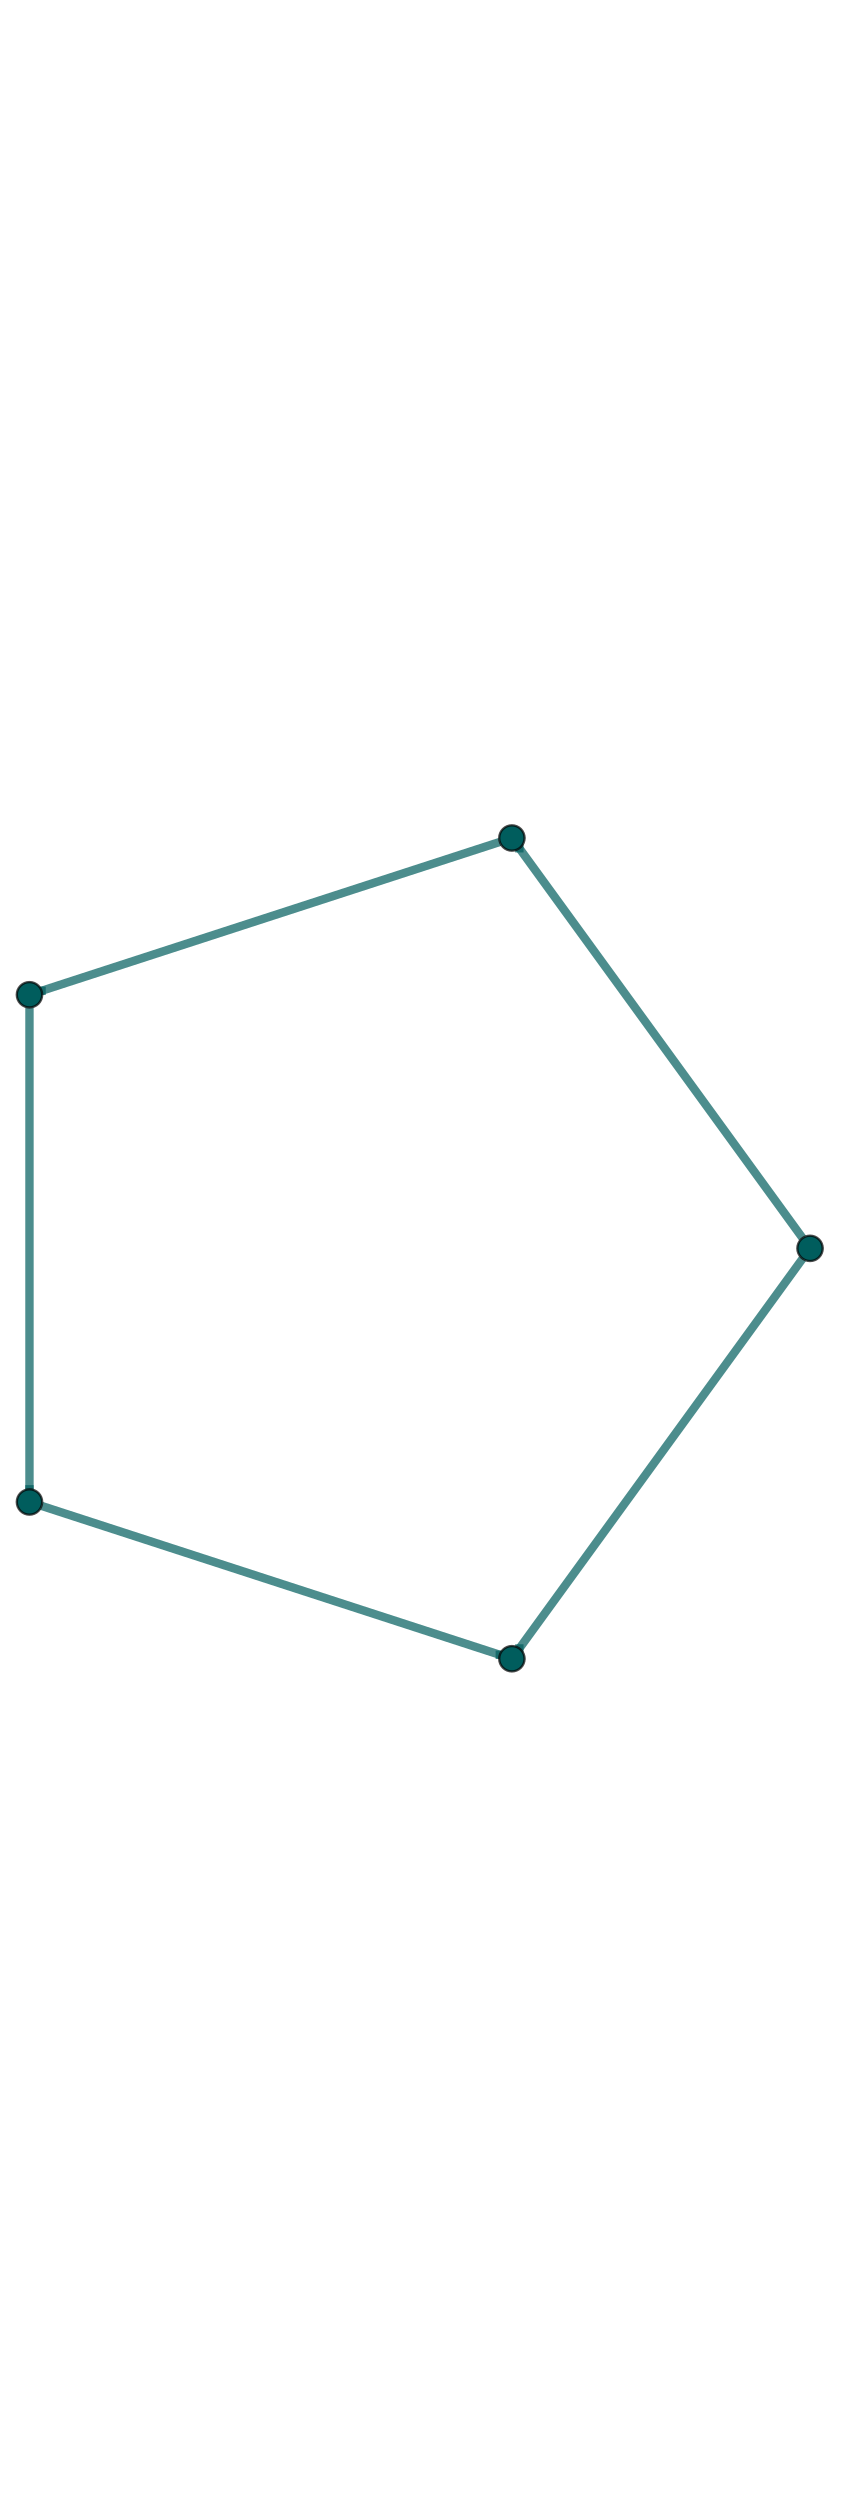
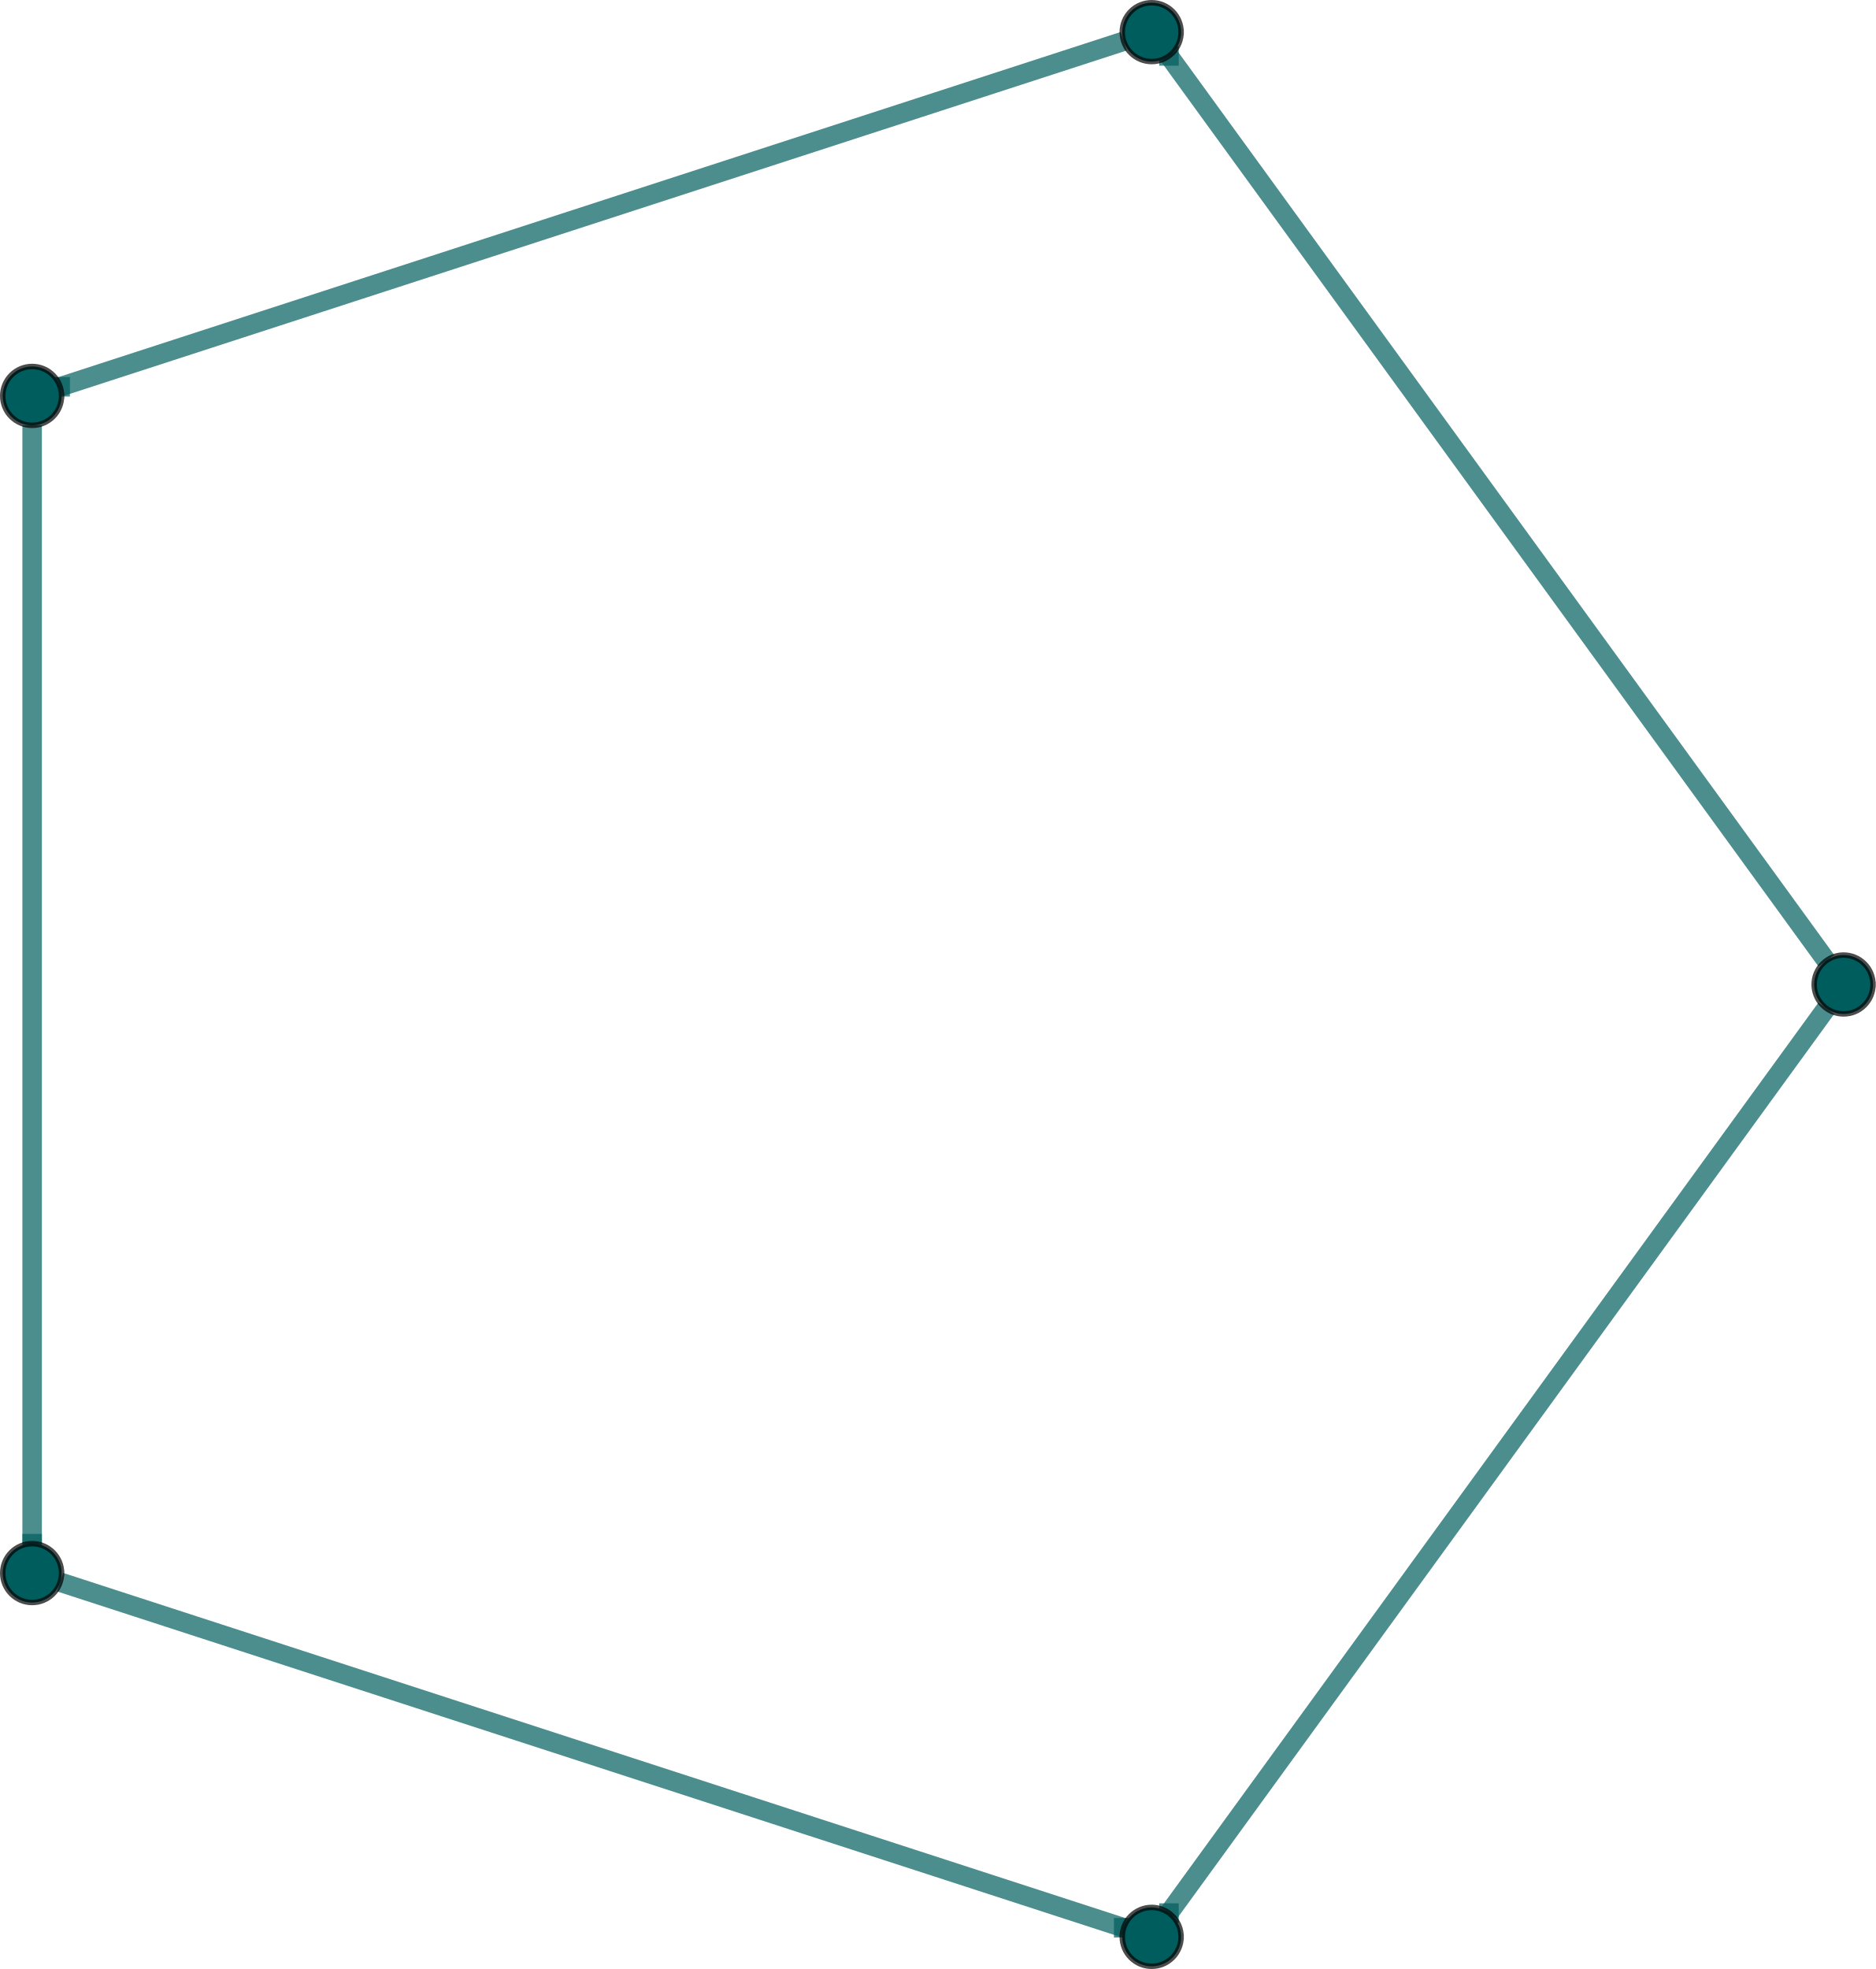
- <svg xmlns="http://www.w3.org/2000/svg" width="42.328mm" height="12.57cm" viewBox="0 0 360 377" version="1.1">
+ <svg xmlns="http://www.w3.org/2000/svg" width="42.328mm" height="44.431mm" viewBox="6.68 6.395 345.641 362.816" version="1.1">
  <g id="surface11">
    <path style="fill:none;stroke-width:3.59;stroke-linecap:butt;stroke-linejoin:miter;stroke:rgb(0%,36.47%,36.47%);stroke-opacity:0.7;stroke-miterlimit:3.25;" d="M 409.211 188.414 L 288.086 21.703 " transform="matrix(1,0,0,1,-66,-5)" />
    <path style="fill:none;stroke-width:3.59;stroke-linecap:butt;stroke-linejoin:miter;stroke:rgb(0%,36.47%,36.47%);stroke-opacity:0.7;stroke-miterlimit:3.25;" d="M 409.211 197.188 L 288.086 363.902 " transform="matrix(1,0,0,1,-66,-5)" />
    <path style="fill:none;stroke-width:3.59;stroke-linecap:butt;stroke-linejoin:miter;stroke:rgb(0%,36.47%,36.47%);stroke-opacity:0.7;stroke-miterlimit:3.25;" d="M 279.742 18.992 L 83.762 82.668 " transform="matrix(1,0,0,1,-66,-5)" />
    <path style="fill:none;stroke-width:3.59;stroke-linecap:butt;stroke-linejoin:miter;stroke:rgb(0%,36.47%,36.47%);stroke-opacity:0.7;stroke-miterlimit:3.25;" d="M 78.602 89.77 L 78.602 295.836 " transform="matrix(1,0,0,1,-66,-5)" />
    <path style="fill:none;stroke-width:3.59;stroke-linecap:butt;stroke-linejoin:miter;stroke:rgb(0%,36.47%,36.47%);stroke-opacity:0.7;stroke-miterlimit:3.25;" d="M 83.762 302.934 L 279.742 366.613 " transform="matrix(1,0,0,1,-66,-5)" />
    <path style="fill:none;stroke-width:3.59;stroke-linecap:square;stroke-linejoin:miter;stroke:rgb(0%,36.47%,36.47%);stroke-opacity:0.7;stroke-miterlimit:3.25;" d="M 288.086 21.703 Z M 288.086 21.703 " transform="matrix(1,0,0,1,-66,-5)" />
    <path style="fill:none;stroke-width:3.59;stroke-linecap:square;stroke-linejoin:miter;stroke:rgb(0%,36.47%,36.47%);stroke-opacity:0.7;stroke-miterlimit:3.25;" d="M 288.086 363.902 Z M 288.086 363.902 " transform="matrix(1,0,0,1,-66,-5)" />
    <path style="fill:none;stroke-width:3.59;stroke-linecap:square;stroke-linejoin:miter;stroke:rgb(0%,36.47%,36.47%);stroke-opacity:0.7;stroke-miterlimit:3.25;" d="M 83.762 82.668 Z M 83.762 82.668 " transform="matrix(1,0,0,1,-66,-5)" />
    <path style="fill:none;stroke-width:3.59;stroke-linecap:square;stroke-linejoin:miter;stroke:rgb(0%,36.47%,36.47%);stroke-opacity:0.7;stroke-miterlimit:3.25;" d="M 78.602 295.836 Z M 78.602 295.836 " transform="matrix(1,0,0,1,-66,-5)" />
    <path style="fill:none;stroke-width:3.59;stroke-linecap:square;stroke-linejoin:miter;stroke:rgb(0%,36.47%,36.47%);stroke-opacity:0.7;stroke-miterlimit:3.25;" d="M 279.742 366.613 Z M 279.742 366.613 " transform="matrix(1,0,0,1,-66,-5)" />
    <path style="fill-rule:evenodd;fill:rgb(0%,36.47%,36.47%);fill-opacity:1;stroke-width:1;stroke-linecap:square;stroke-linejoin:miter;stroke:rgb(0%,0%,0%);stroke-opacity:0.7;stroke-miterlimit:3.25;" d="M 417.82 192.801 C 417.82 191.363 417.25 189.984 416.23 188.969 C 415.215 187.949 413.836 187.379 412.398 187.379 C 410.957 187.379 409.578 187.949 408.562 188.969 C 407.547 189.984 406.973 191.363 406.973 192.801 C 406.973 194.238 407.547 195.621 408.562 196.637 C 409.578 197.652 410.957 198.223 412.398 198.223 C 413.836 198.223 415.215 197.652 416.23 196.637 C 417.25 195.621 417.82 194.238 417.82 192.801 Z M 417.82 192.801 " transform="matrix(1,0,0,1,-66,-5)" />
    <path style="fill-rule:evenodd;fill:rgb(0%,36.47%,36.47%);fill-opacity:1;stroke-width:1;stroke-linecap:square;stroke-linejoin:miter;stroke:rgb(0%,0%,0%);stroke-opacity:0.7;stroke-miterlimit:3.25;" d="M 290.32 17.316 C 290.32 15.879 289.75 14.5 288.734 13.48 C 287.715 12.465 286.336 11.895 284.898 11.895 C 283.461 11.895 282.082 12.465 281.066 13.48 C 280.047 14.5 279.477 15.879 279.477 17.316 C 279.477 18.754 280.047 20.133 281.066 21.148 C 282.082 22.168 283.461 22.738 284.898 22.738 C 286.336 22.738 287.715 22.168 288.734 21.148 C 289.75 20.133 290.32 18.754 290.32 17.316 Z M 290.32 17.316 " transform="matrix(1,0,0,1,-66,-5)" />
    <path style="fill-rule:evenodd;fill:rgb(0%,36.47%,36.47%);fill-opacity:1;stroke-width:1;stroke-linecap:square;stroke-linejoin:miter;stroke:rgb(0%,0%,0%);stroke-opacity:0.7;stroke-miterlimit:3.25;" d="M 84.027 84.344 C 84.027 82.906 83.453 81.527 82.438 80.512 C 81.422 79.492 80.043 78.922 78.602 78.922 C 77.164 78.922 75.785 79.492 74.77 80.512 C 73.75 81.527 73.18 82.906 73.18 84.344 C 73.18 85.785 73.75 87.164 74.77 88.18 C 75.785 89.195 77.164 89.77 78.602 89.77 C 80.043 89.77 81.422 89.195 82.438 88.18 C 83.453 87.164 84.027 85.785 84.027 84.344 Z M 84.027 84.344 " transform="matrix(1,0,0,1,-66,-5)" />
    <path style="fill-rule:evenodd;fill:rgb(0%,36.47%,36.47%);fill-opacity:1;stroke-width:1;stroke-linecap:square;stroke-linejoin:miter;stroke:rgb(0%,0%,0%);stroke-opacity:0.7;stroke-miterlimit:3.25;" d="M 84.027 301.258 C 84.027 299.82 83.453 298.441 82.438 297.422 C 81.422 296.406 80.043 295.836 78.602 295.836 C 77.164 295.836 75.785 296.406 74.77 297.422 C 73.75 298.441 73.18 299.82 73.18 301.258 C 73.18 302.695 73.75 304.074 74.77 305.094 C 75.785 306.109 77.164 306.68 78.602 306.68 C 80.043 306.68 81.422 306.109 82.438 305.094 C 83.453 304.074 84.027 302.695 84.027 301.258 Z M 84.027 301.258 " transform="matrix(1,0,0,1,-66,-5)" />
    <path style="fill-rule:evenodd;fill:rgb(0%,36.47%,36.47%);fill-opacity:1;stroke-width:1;stroke-linecap:square;stroke-linejoin:miter;stroke:rgb(0%,0%,0%);stroke-opacity:0.7;stroke-miterlimit:3.25;" d="M 290.32 368.289 C 290.32 366.848 289.75 365.469 288.734 364.453 C 287.715 363.438 286.336 362.863 284.898 362.863 C 283.461 362.863 282.082 363.438 281.066 364.453 C 280.047 365.469 279.477 366.848 279.477 368.289 C 279.477 369.727 280.047 371.105 281.066 372.121 C 282.082 373.141 283.461 373.711 284.898 373.711 C 286.336 373.711 287.715 373.141 288.734 372.121 C 289.75 371.105 290.32 369.727 290.32 368.289 Z M 290.32 368.289 " transform="matrix(1,0,0,1,-66,-5)" />
  </g>
</svg>
